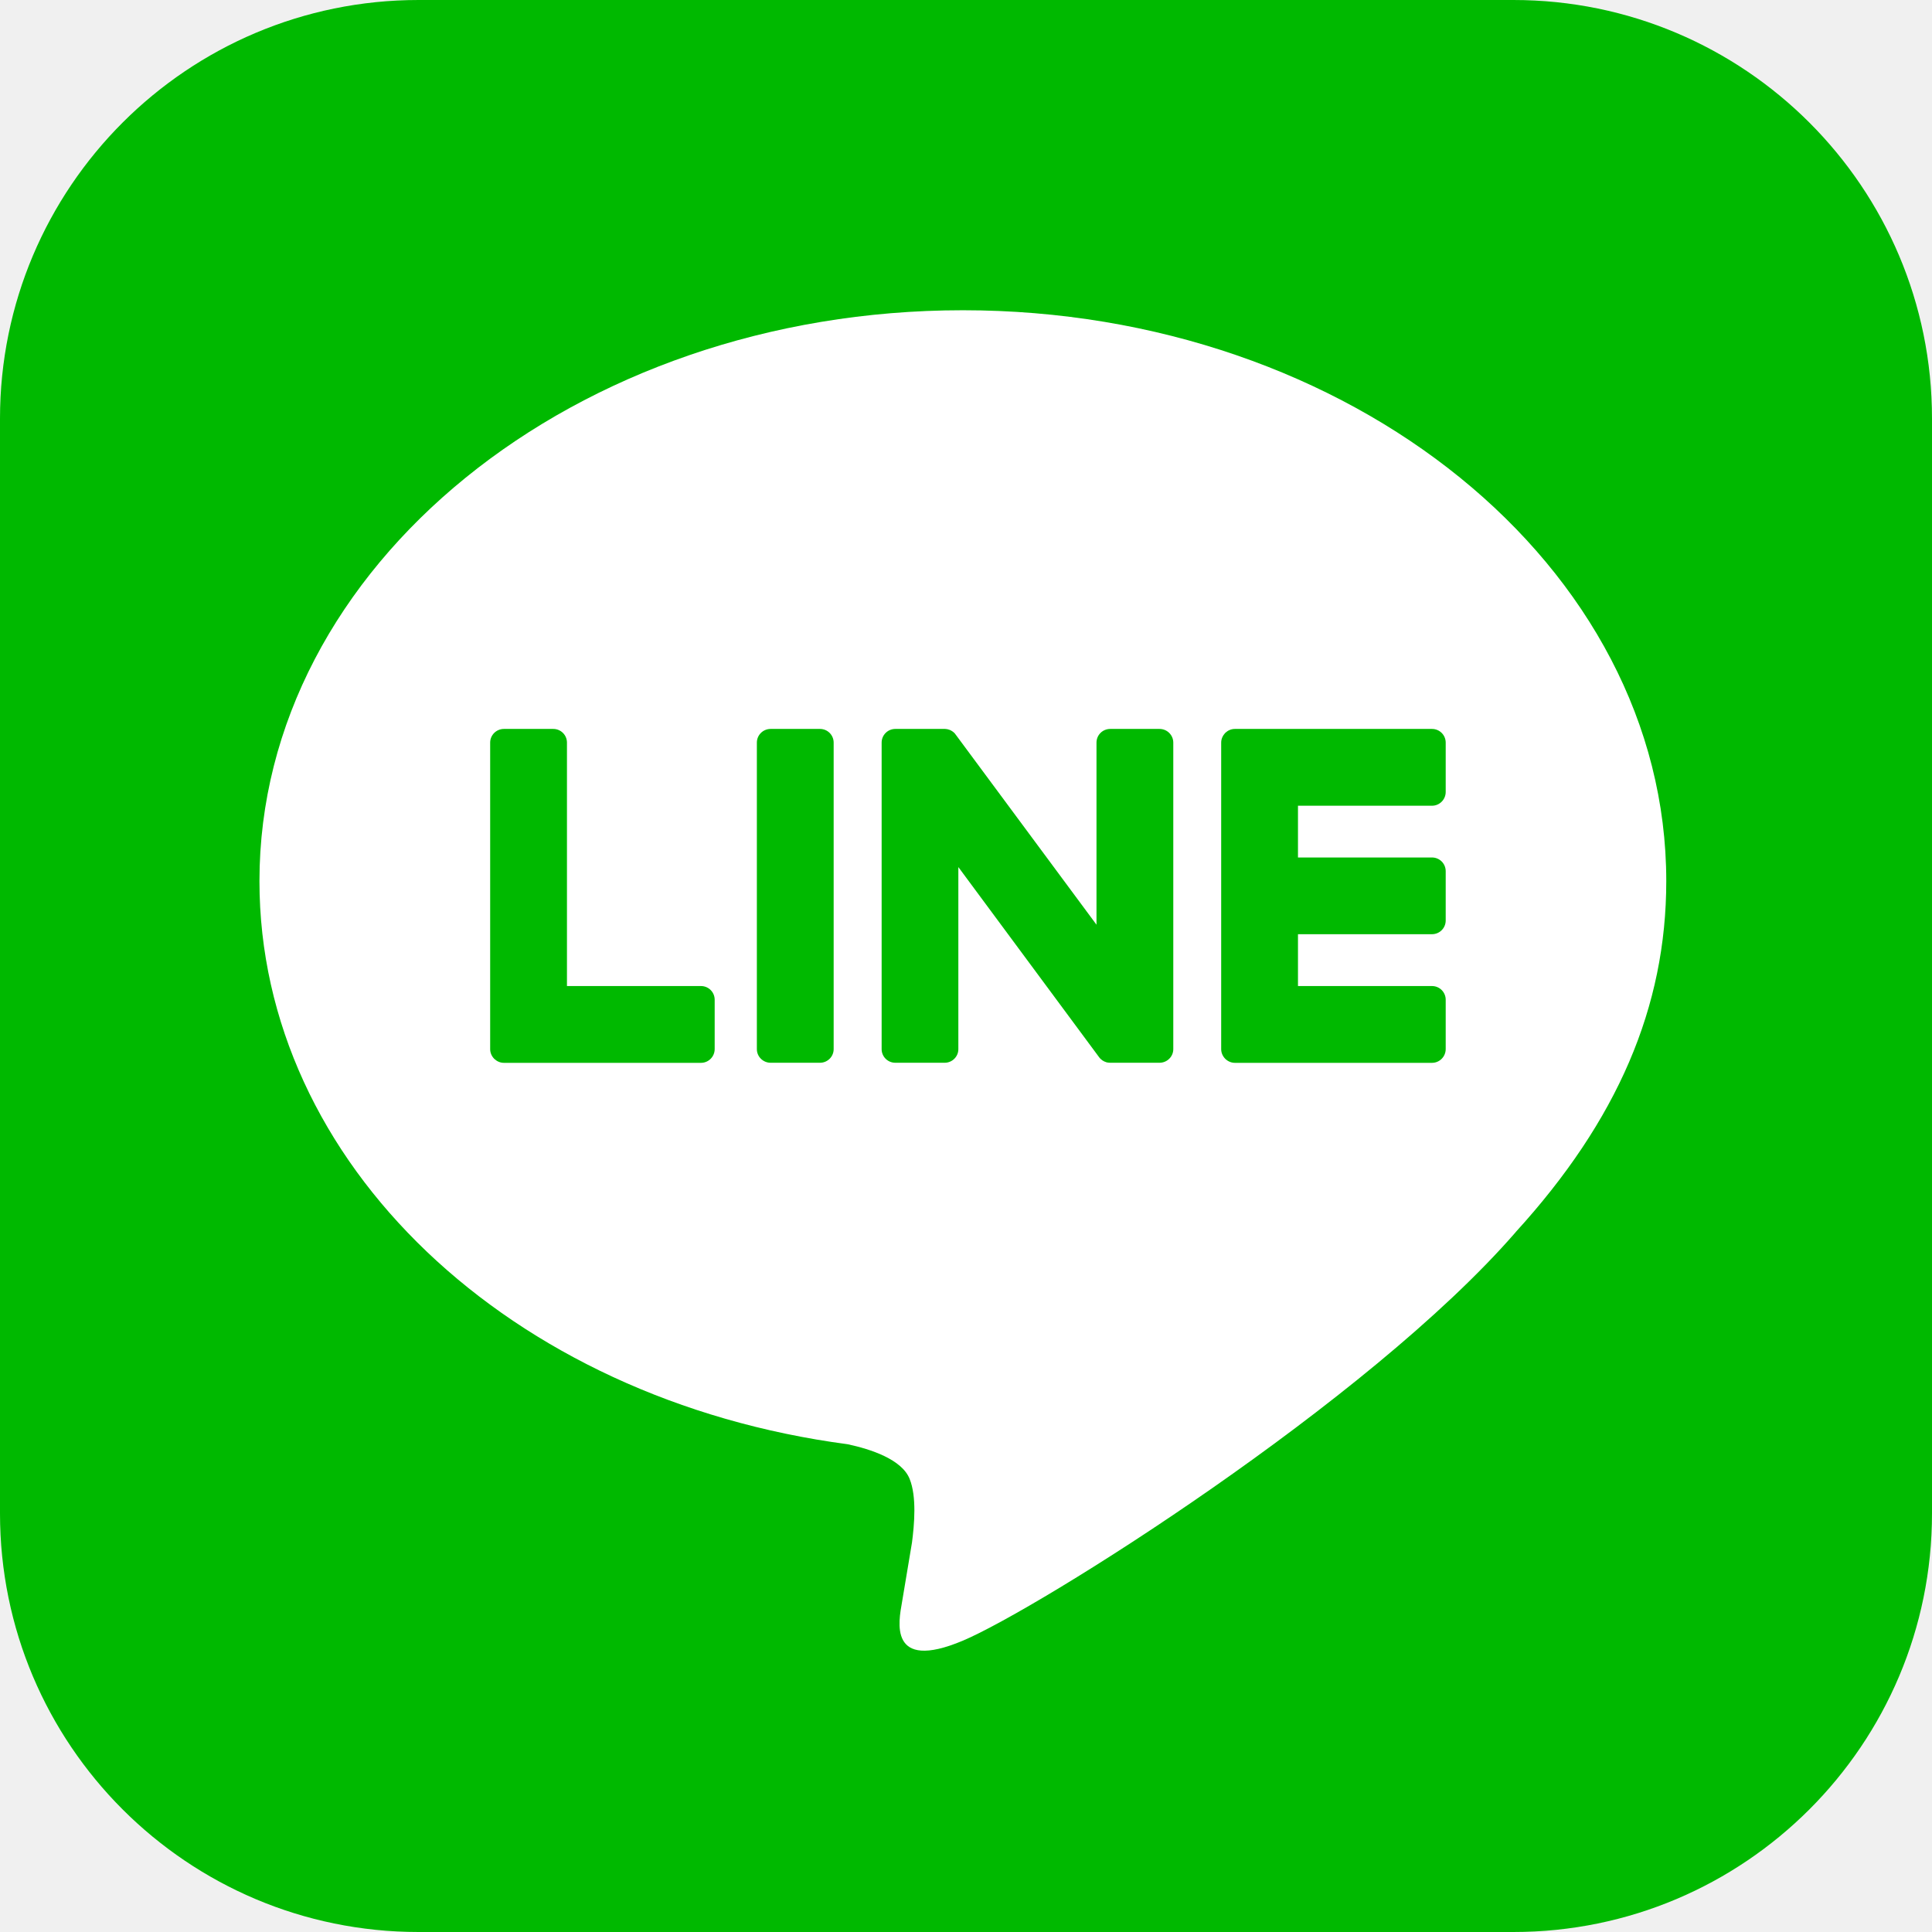
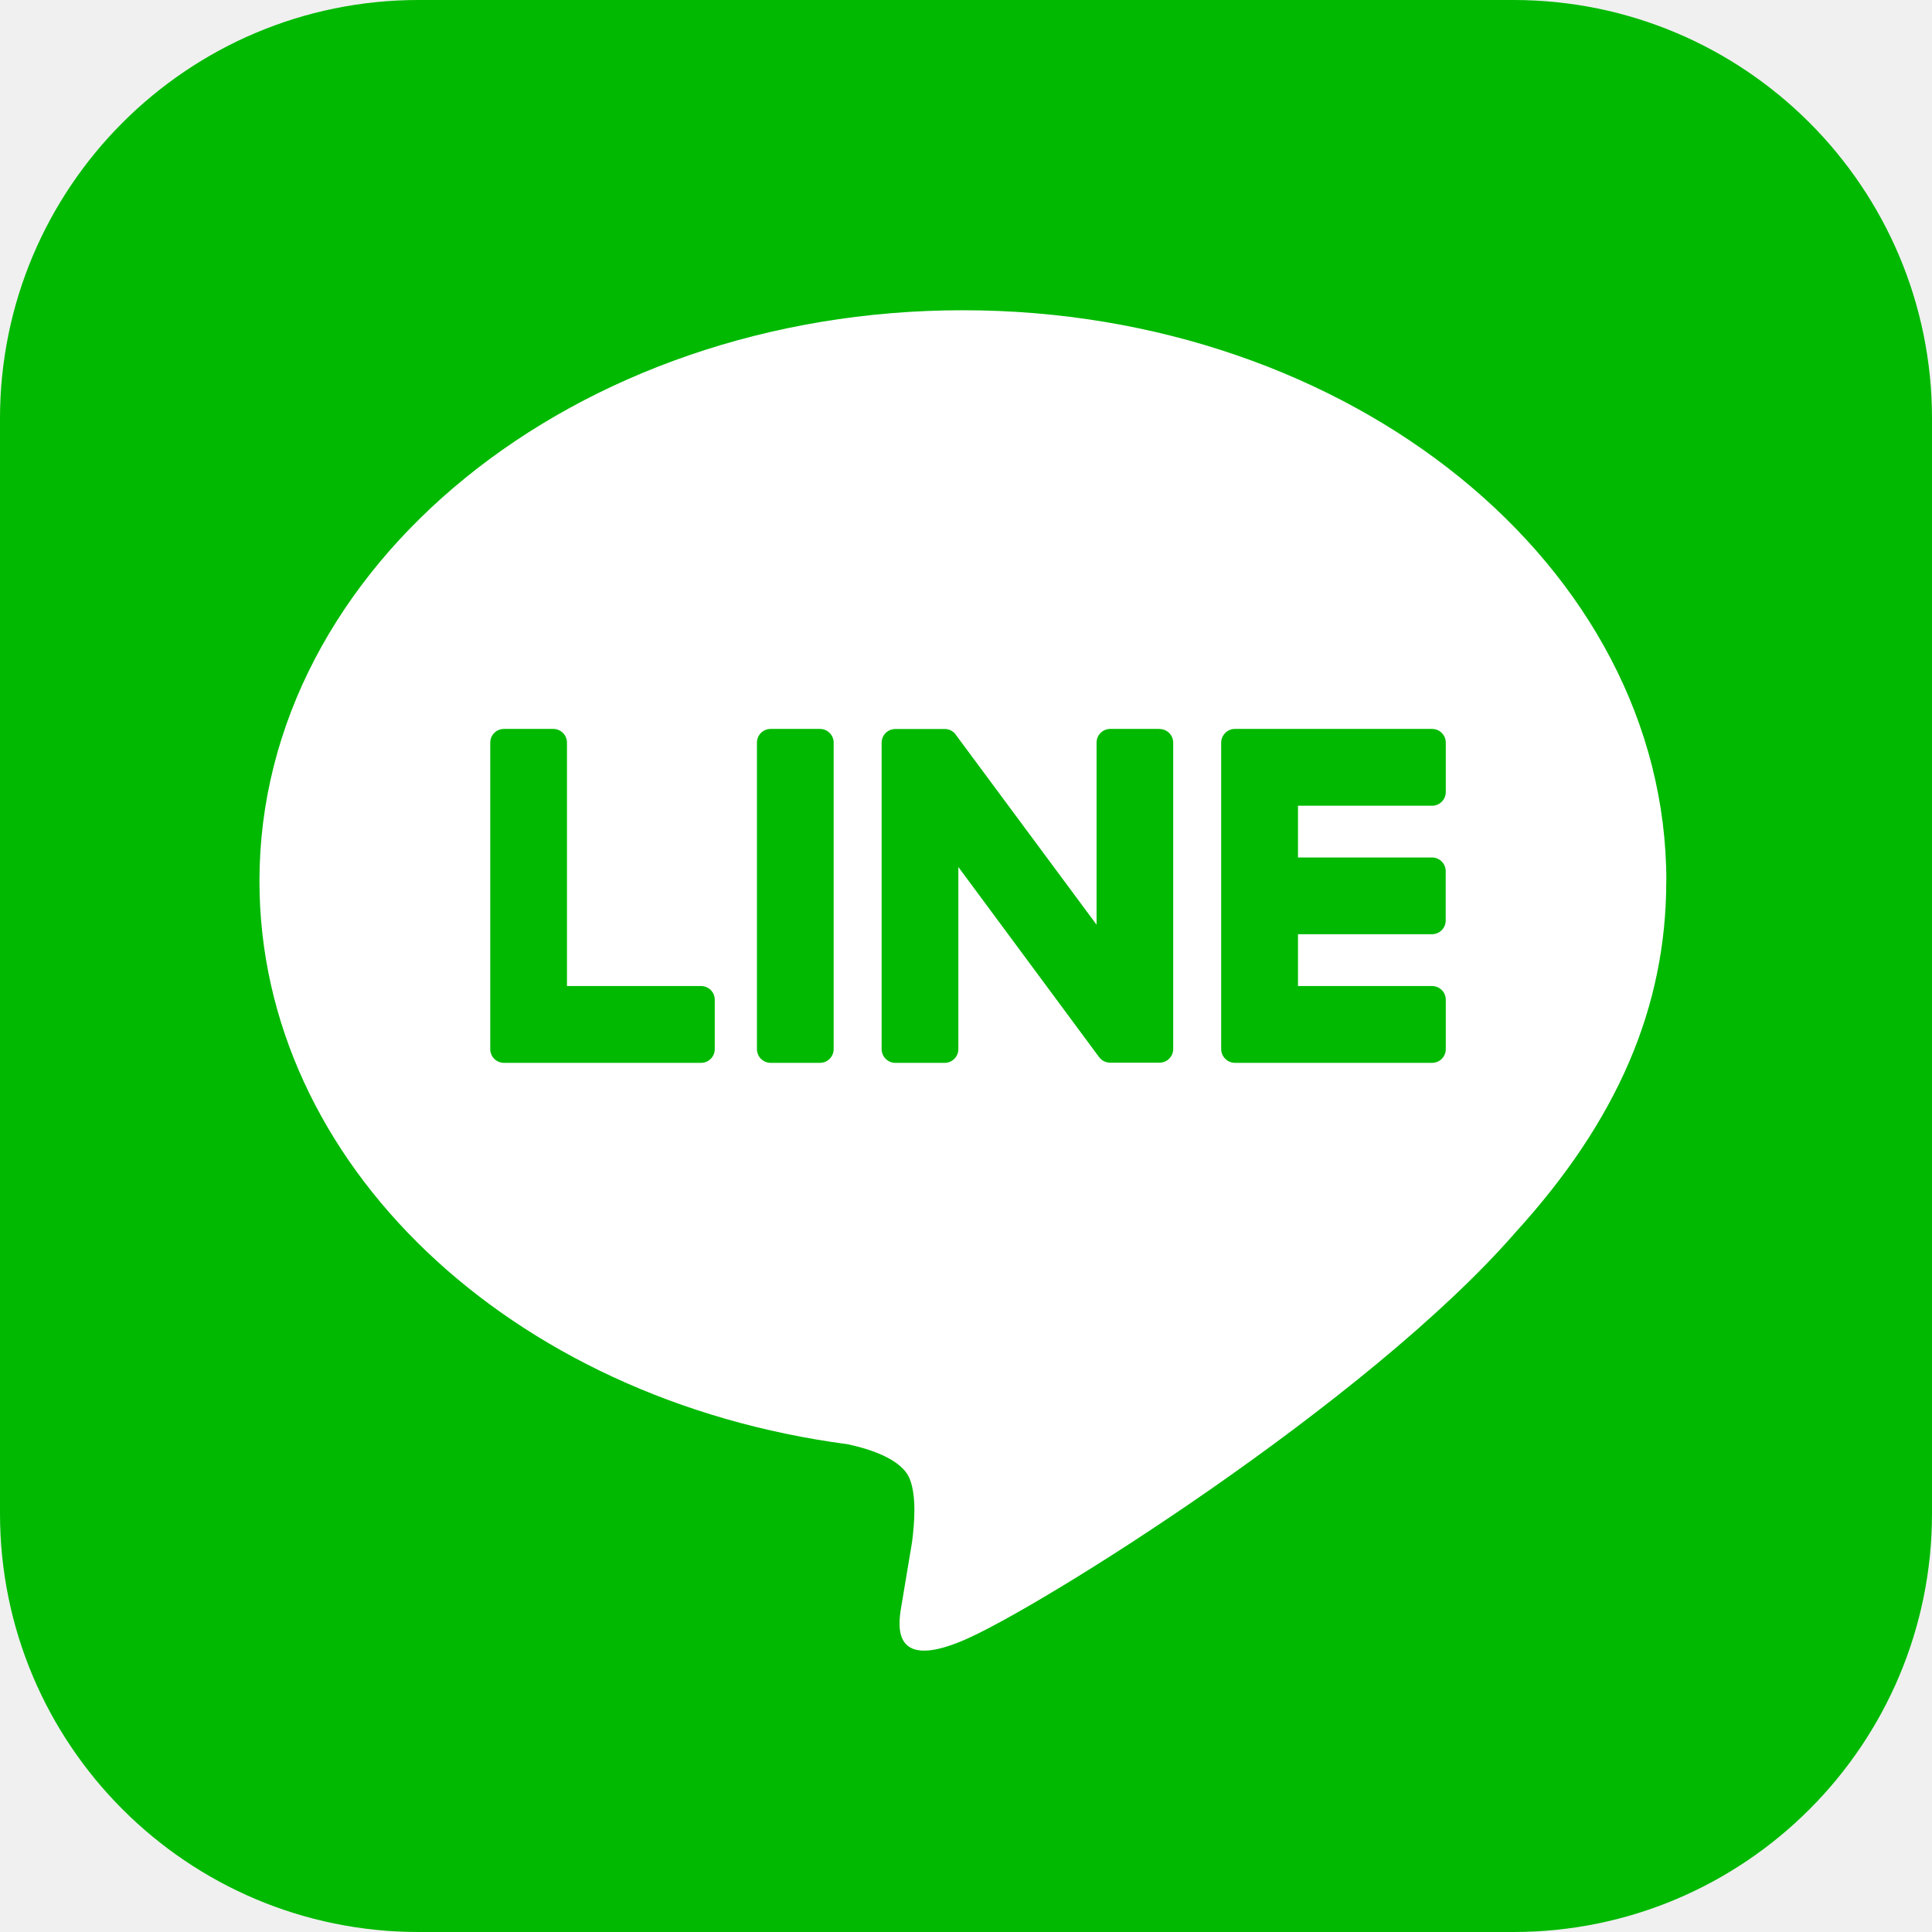
- <svg xmlns="http://www.w3.org/2000/svg" width="24px" height="24px" viewBox="0 0 24 24" version="1.1">
-   <g id="PC" stroke="none" stroke-width="1" fill="none" fill-rule="evenodd">
-     <g id="news_detail_category" transform="translate(-261, -439)">
-       <g id="icon_sns" transform="translate(260, 335)">
-         <g id="icon_line" transform="translate(1, 104)">
-           <path d="M18.8,24 L5.2,24 C2.328,24 0,21.672 0,18.8 L0,5.2 C0,2.328 2.328,0 5.2,0 L18.8,0 C21.672,0 24,2.328 24,5.2 L24,18.8 C24,21.672 21.672,24 18.8,24" id="Fill-1" fill="#00B900" />
-           <path d="M20.699,10.945 C20.699,7.035 16.779,3.854 11.961,3.854 C7.143,3.854 3.223,7.035 3.223,10.945 C3.223,14.45 6.332,17.386 10.531,17.941 C10.815,18.002 11.203,18.128 11.3,18.372 C11.389,18.593 11.358,18.939 11.329,19.162 C11.329,19.162 11.226,19.778 11.204,19.91 C11.166,20.131 11.028,20.774 11.961,20.381 C12.894,19.988 16.993,17.418 18.827,15.308 L18.826,15.308 C20.093,13.919 20.699,12.51 20.699,10.945" id="Fill-3" fill="#FFFFFF" />
-           <path d="M10.186,9.055 L9.573,9.055 C9.479,9.055 9.402,9.131 9.402,9.225 L9.402,13.033 C9.402,13.126 9.479,13.202 9.573,13.202 L10.186,13.202 C10.28,13.202 10.356,13.126 10.356,13.033 L10.356,9.225 C10.356,9.131 10.28,9.055 10.186,9.055" id="Fill-5" fill="#00B900" />
-           <path d="M14.404,9.055 L13.792,9.055 C13.697,9.055 13.621,9.131 13.621,9.225 L13.621,11.487 L11.876,9.131 C11.872,9.125 11.868,9.119 11.863,9.114 C11.863,9.113 11.862,9.113 11.862,9.112 C11.859,9.109 11.855,9.105 11.852,9.102 C11.851,9.101 11.85,9.1 11.849,9.099 C11.846,9.097 11.843,9.094 11.84,9.092 C11.838,9.09 11.837,9.089 11.835,9.088 C11.832,9.086 11.829,9.084 11.826,9.082 C11.825,9.081 11.823,9.08 11.821,9.079 C11.818,9.077 11.815,9.075 11.812,9.074 C11.81,9.073 11.809,9.072 11.807,9.071 C11.804,9.07 11.8,9.068 11.797,9.067 C11.795,9.066 11.793,9.066 11.791,9.065 C11.788,9.064 11.785,9.063 11.781,9.062 C11.779,9.061 11.778,9.061 11.775,9.06 C11.772,9.059 11.769,9.059 11.766,9.058 C11.763,9.058 11.761,9.057 11.758,9.057 C11.756,9.057 11.753,9.056 11.75,9.056 C11.747,9.056 11.744,9.056 11.741,9.055 C11.739,9.055 11.737,9.055 11.735,9.055 L11.122,9.055 C11.028,9.055 10.952,9.131 10.952,9.225 L10.952,13.033 C10.952,13.126 11.028,13.202 11.122,13.202 L11.735,13.202 C11.829,13.202 11.905,13.126 11.905,13.033 L11.905,10.771 L13.652,13.131 C13.664,13.148 13.679,13.162 13.695,13.173 C13.696,13.173 13.696,13.173 13.697,13.174 C13.7,13.176 13.704,13.178 13.708,13.18 C13.709,13.181 13.711,13.182 13.712,13.183 C13.715,13.184 13.718,13.186 13.721,13.187 C13.723,13.188 13.726,13.189 13.729,13.19 C13.731,13.191 13.732,13.192 13.734,13.192 C13.738,13.194 13.742,13.195 13.745,13.196 C13.746,13.196 13.747,13.197 13.748,13.197 C13.762,13.2 13.776,13.202 13.792,13.202 L14.404,13.202 C14.498,13.202 14.575,13.126 14.575,13.033 L14.575,9.225 C14.575,9.131 14.498,9.055 14.404,9.055" id="Fill-7" fill="#00B900" />
-           <path d="M8.708,12.249 L7.043,12.249 L7.043,9.225 C7.043,9.131 6.967,9.055 6.873,9.055 L6.26,9.055 C6.166,9.055 6.089,9.131 6.089,9.225 L6.089,13.032 L6.089,13.033 C6.089,13.078 6.108,13.12 6.137,13.15 C6.138,13.151 6.138,13.152 6.139,13.153 C6.14,13.153 6.141,13.154 6.142,13.155 C6.173,13.184 6.214,13.203 6.259,13.203 L6.26,13.203 L8.708,13.203 C8.802,13.203 8.878,13.126 8.878,13.032 L8.878,12.419 C8.878,12.325 8.802,12.249 8.708,12.249" id="Fill-9" fill="#00B900" />
-           <path d="M17.789,10.009 C17.883,10.009 17.959,9.932 17.959,9.838 L17.959,9.225 C17.959,9.131 17.883,9.055 17.789,9.055 L15.341,9.055 L15.34,9.055 C15.294,9.055 15.253,9.074 15.222,9.103 C15.222,9.104 15.221,9.104 15.22,9.105 C15.219,9.106 15.218,9.107 15.218,9.108 C15.189,9.138 15.17,9.18 15.17,9.225 L15.17,9.225 L15.17,13.032 L15.17,13.033 C15.17,13.078 15.189,13.12 15.218,13.15 C15.219,13.151 15.22,13.152 15.22,13.153 C15.221,13.153 15.222,13.154 15.223,13.155 C15.253,13.184 15.295,13.203 15.34,13.203 L15.341,13.203 L17.789,13.203 C17.883,13.203 17.959,13.126 17.959,13.032 L17.959,12.419 C17.959,12.325 17.883,12.249 17.789,12.249 L16.124,12.249 L16.124,11.605 L17.789,11.605 C17.883,11.605 17.959,11.529 17.959,11.435 L17.959,10.822 C17.959,10.728 17.883,10.652 17.789,10.652 L16.124,10.652 L16.124,10.009 L17.789,10.009 Z" id="Fill-11" fill="#00B900" />
-         </g>
-       </g>
-     </g>
+ <svg xmlns="http://www.w3.org/2000/svg" width="24" height="24">
+   <g fill="none" fill-rule="evenodd">
+     <path d="M18.8 24H5.2A5.2 5.2 0 010 18.8V5.2A5.2 5.2 0 015.2 0h13.6A5.2 5.2 0 0124 5.2v13.6a5.2 5.2 0 01-5.2 5.2" fill="#00B900" />
+     <path d="M20.7 10.945c0-3.91-3.92-7.091-8.739-7.091-4.818 0-8.738 3.18-8.738 7.09 0 3.506 3.109 6.442 7.308 6.997.284.061.672.187.77.43.088.222.057.568.028.79l-.125.749c-.038.22-.176.864.757.47.933-.392 5.032-2.962 6.866-5.072 1.266-1.39 1.872-2.798 1.872-4.363" fill="#FFF" />
+     <path d="M10.186 9.055h-.613a.17.17 0 00-.17.17v3.808c0 .093.076.17.17.17h.613a.17.17 0 00.17-.17V9.225a.17.17 0 00-.17-.17m4.218 0h-.612a.17.17 0 00-.17.17v2.262l-1.746-2.356a.186.186 0 00-.013-.017v-.002a.255.255 0 00-.014-.013l-.01-.007c0-.002-.002-.003-.004-.004l-.009-.006-.005-.003-.009-.005-.005-.003-.01-.004a.063.063 0 00-.006-.002.084.084 0 00-.01-.003l-.006-.002a.141.141 0 00-.017-.003l-.008-.001h-.628a.17.17 0 00-.17.17v3.807c0 .093.076.17.17.17h.613a.17.17 0 00.17-.17V10.77l1.747 2.36a.169.169 0 00.043.042l.002.001a.186.186 0 00.01.006l.005.003a.078.078 0 00.009.004l.008.003.005.002.011.004h.003a.164.164 0 00.044.006h.612a.17.17 0 00.17-.17V9.226a.17.17 0 00-.17-.17m-5.696 3.193H7.043V9.225a.17.17 0 00-.17-.17H6.26a.17.17 0 00-.17.17v3.807a.17.17 0 00.047.118l.002.003.003.002a.17.17 0 00.117.048h2.45a.17.17 0 00.17-.17v-.614a.17.17 0 00-.17-.17m9.081-2.24a.17.17 0 00.17-.17v-.614a.17.17 0 00-.17-.17h-2.45a.169.169 0 00-.118.048l-.002.002-.002.003a.17.17 0 00-.048.117v3.807a.169.169 0 00.05.12l.003.003a.17.17 0 00.117.048h2.45a.17.17 0 00.17-.17v-.614a.17.17 0 00-.17-.17h-1.666v-.644h1.665a.17.17 0 00.17-.17v-.613a.17.17 0 00-.17-.17h-1.665v-.643h1.665z" fill="#00B900" />
  </g>
</svg>
